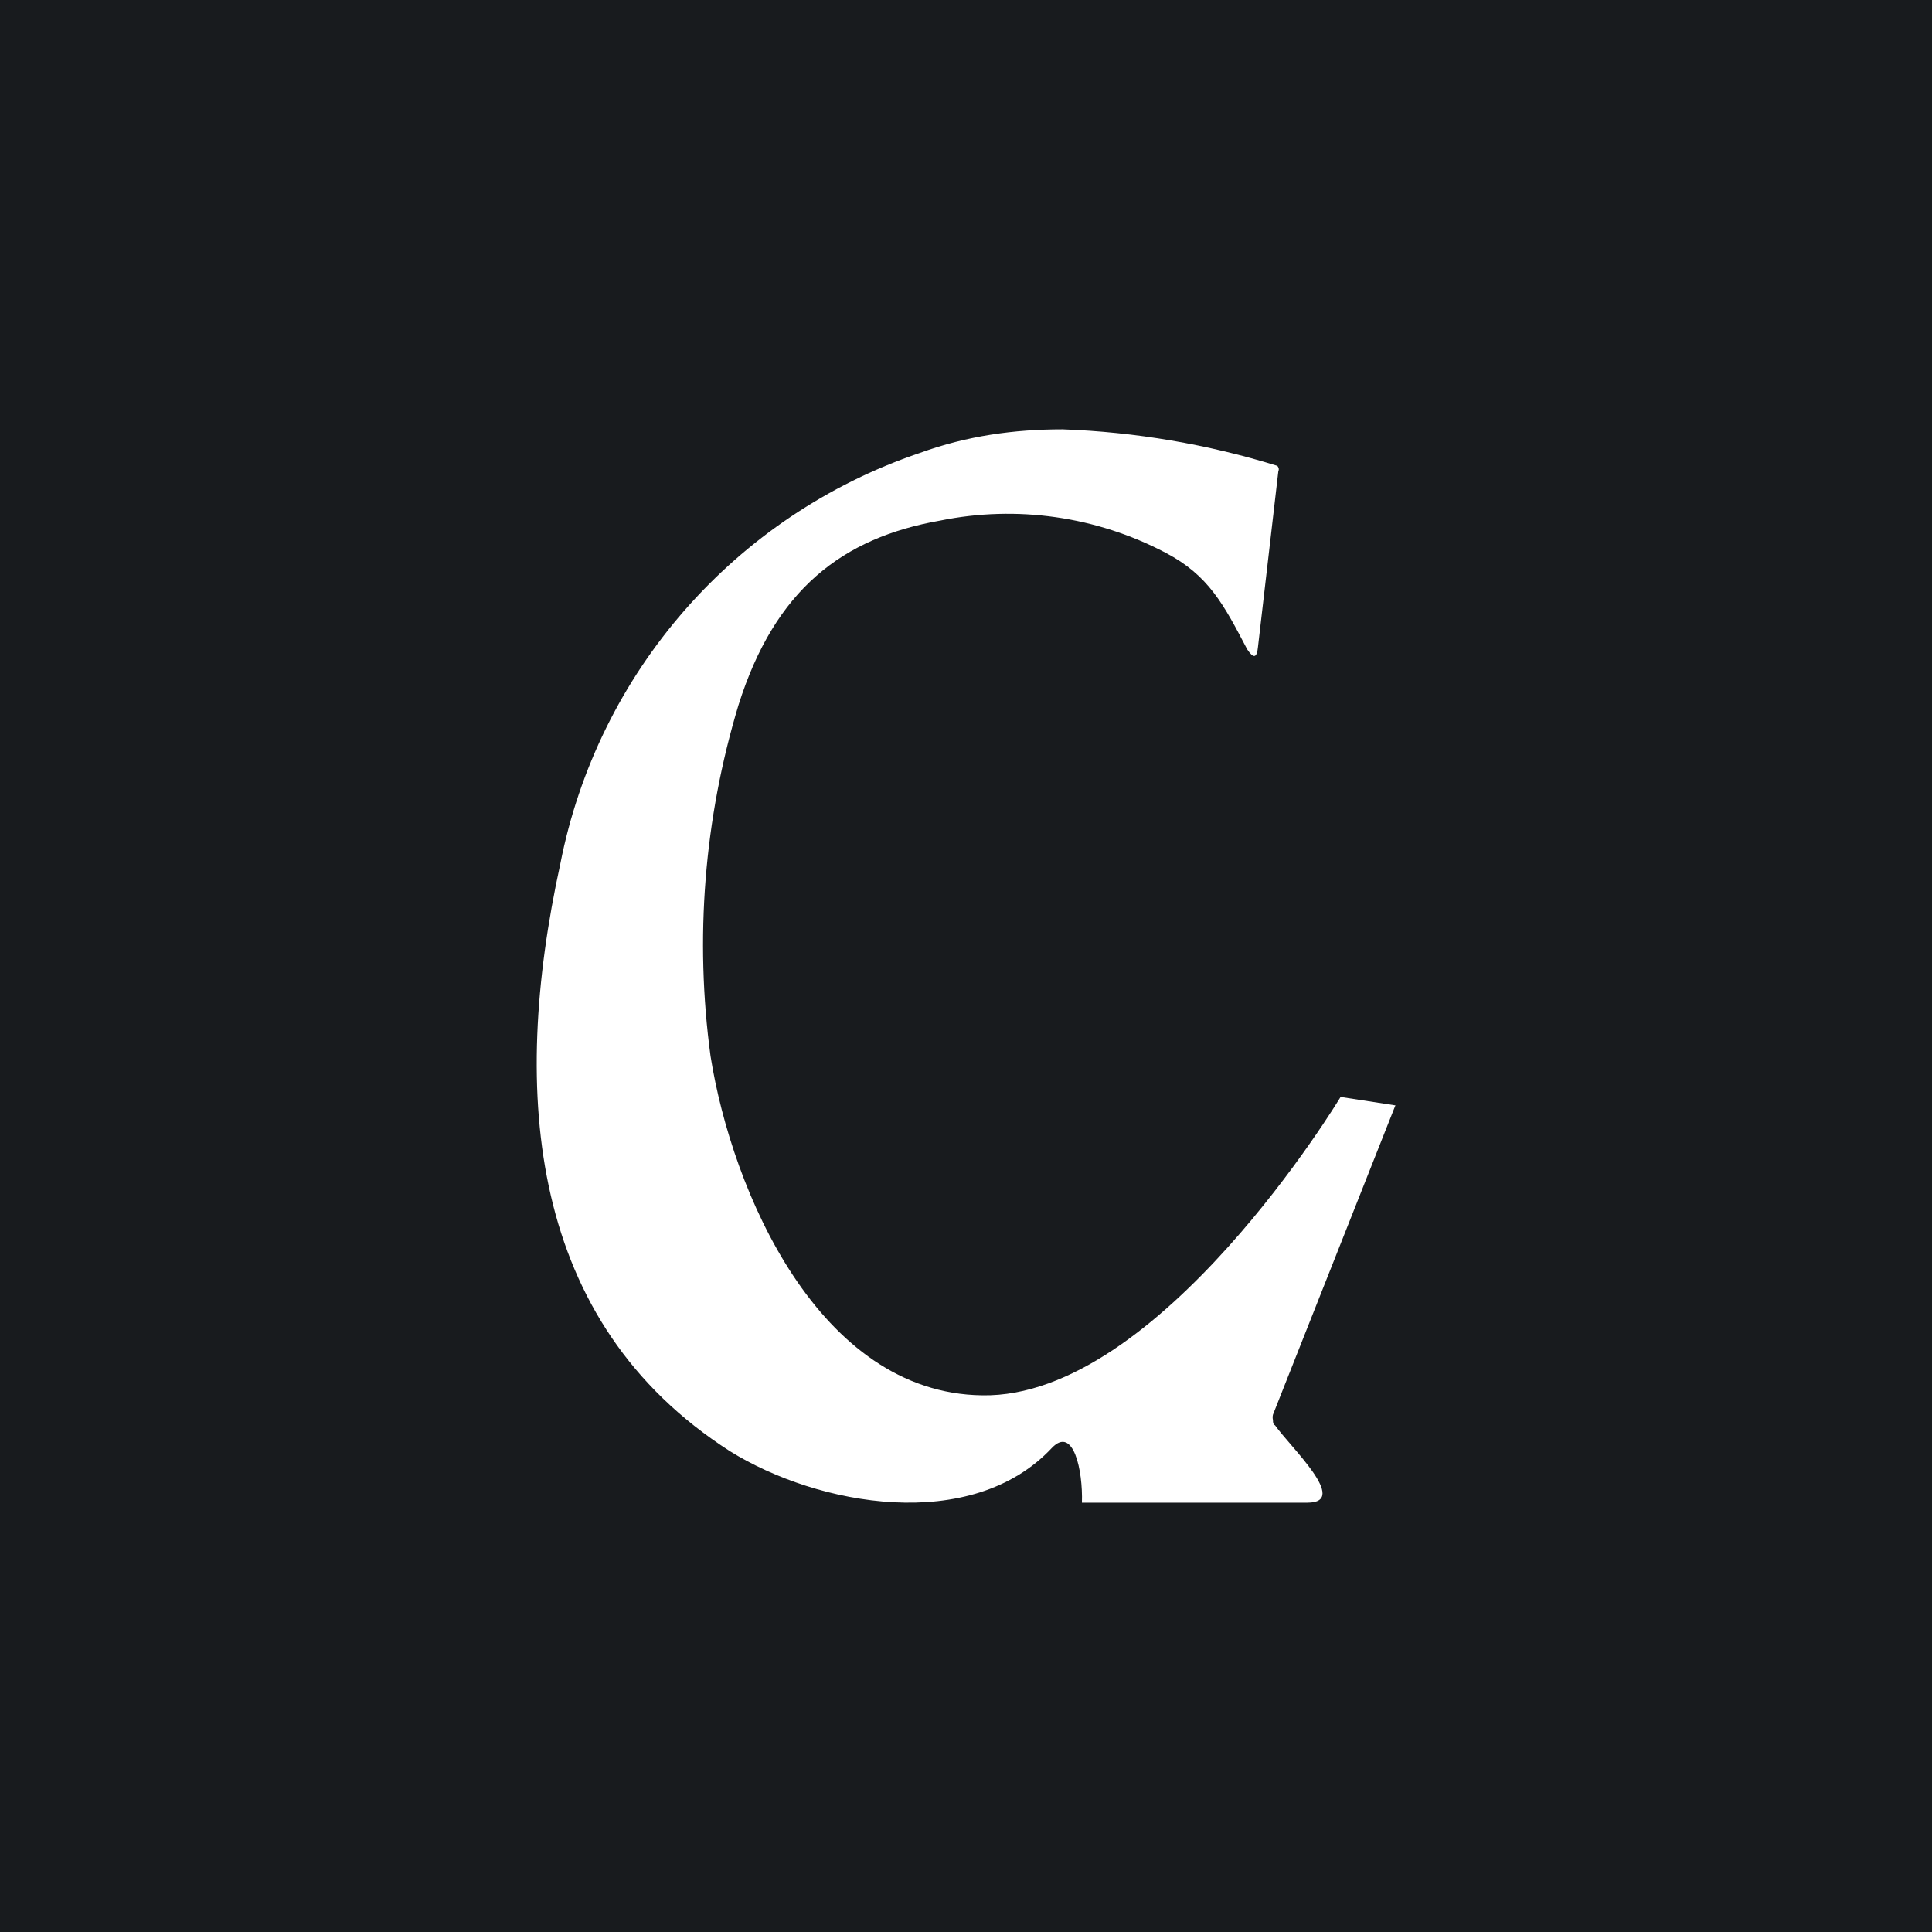
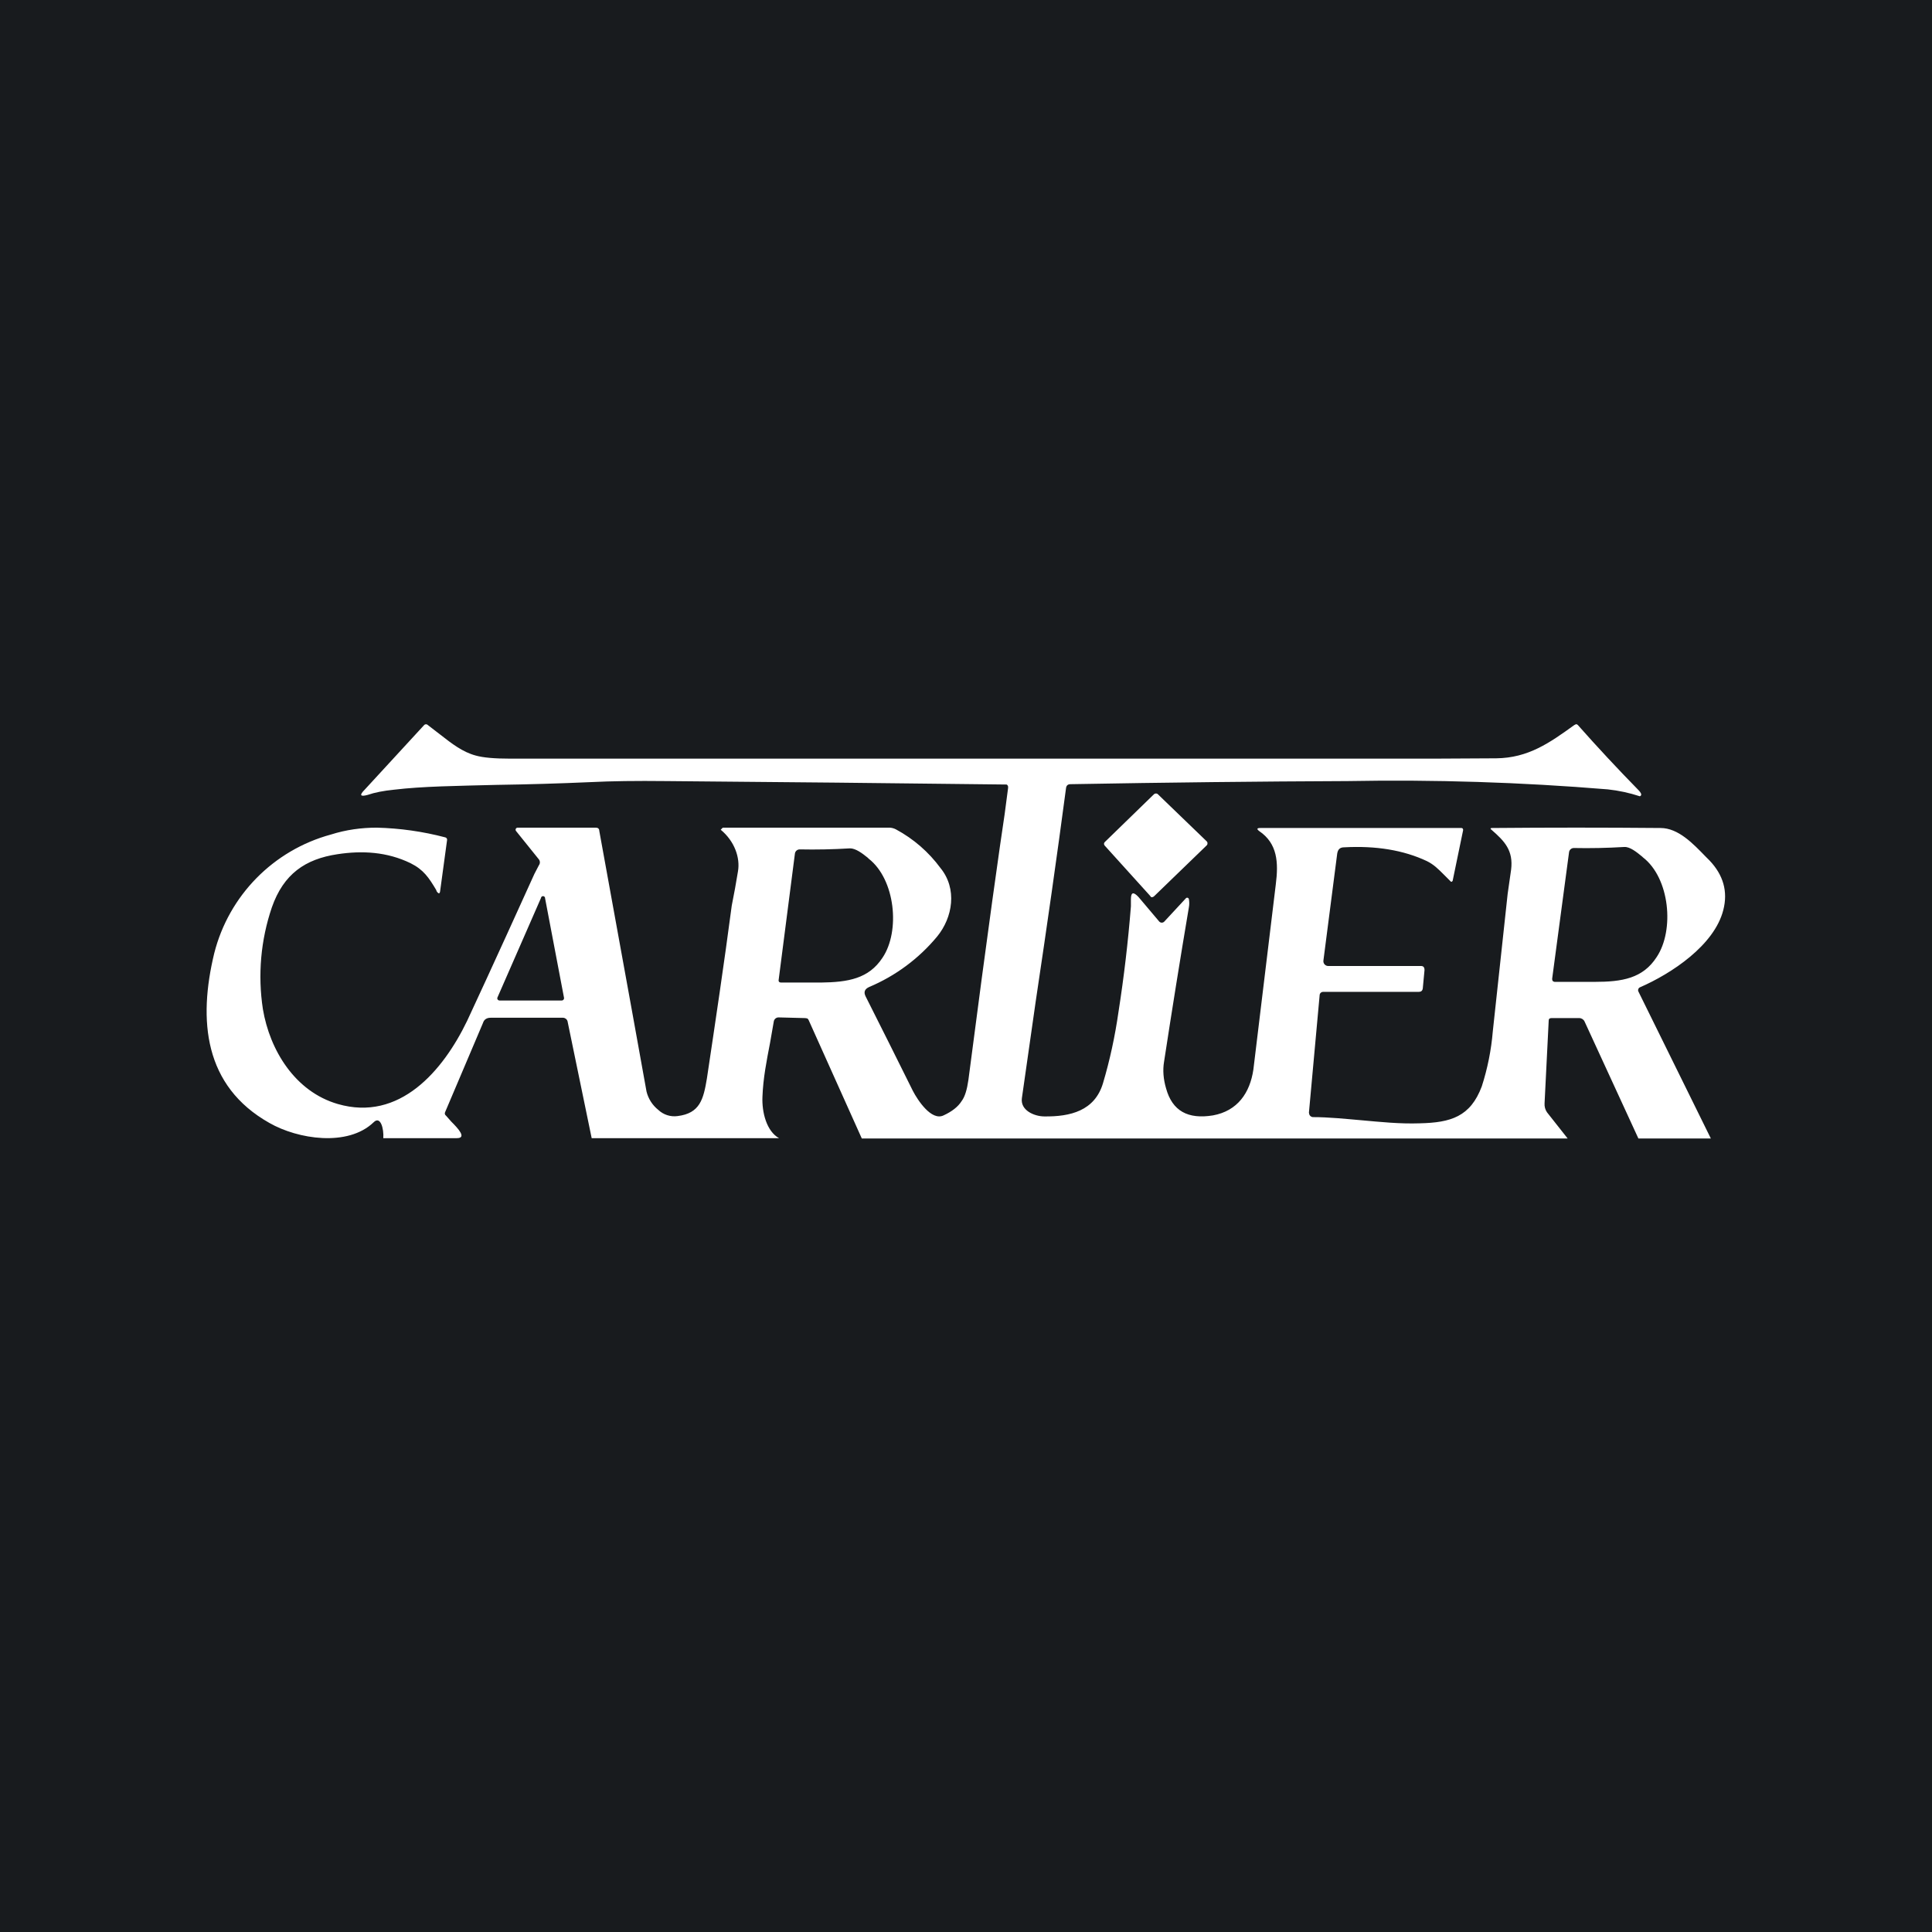
- <svg xmlns="http://www.w3.org/2000/svg" width="18" height="18" viewBox="0 0 18 18">
-   <path fill="#181B1E" d="M0 0h18v18H0z" />
-   <path d="m13 10.3-1.14 2.88a.1.1 0 0 0 0 .05c0 .02 0 .04.02.05.14.2.7.72.3.72h-2.1c.01-.3-.08-.72-.28-.51-.75.8-2.18.54-3 .03-1.87-1.2-2.05-3.32-1.58-5.47a5.07 5.07 0 0 1 3.35-3.83C9.01 4.06 9.45 4 9.9 4a7.7 7.7 0 0 1 2 .34c.01.01.02.03.01.05l-.19 1.64c-.01.1-.04.11-.1.02-.22-.42-.36-.69-.76-.9a3.16 3.16 0 0 0-2.1-.3c-.91.16-1.54.64-1.88 1.72a7.72 7.72 0 0 0-.26 3.27c.2 1.26 1.01 3.14 2.53 3.16 1.65.03 3.34-2.78 3.34-2.78l.52.08Z" fill="#fff" />
+ <svg xmlns="http://www.w3.org/2000/svg" width="56" height="56" viewBox="0 0 56 56">
+   <path fill="#181B1E" d="M0 0h56v56H0z" />
+   <path d="m33.34 25.97-1.32-1.46a.08.08 0 0 1-.02-.06.08.08 0 0 1 .03-.05l1.42-1.38a.08.08 0 0 1 .05-.02c.02 0 .04 0 .06.02l1.41 1.36a.08.08 0 0 1 .03.06.08.08 0 0 1-.02.06l-1.53 1.48-.03.02a.08.08 0 0 1-.06 0l-.02-.03Z" fill="#fff" />
+   <path fill-rule="evenodd" d="M47.49 33h2.1l-2.1-4.26a.09.09 0 0 1 .04-.12c.92-.4 2.16-1.22 2.42-2.24.14-.54 0-1.02-.4-1.44a18.3 18.3 0 0 1-.11-.11c-.36-.37-.79-.83-1.31-.83a273.6 273.6 0 0 0-4.88 0c-.05 0-.06.02-.02.05.38.33.64.6.57 1.16l-.1.7-.43 3.98a7.12 7.12 0 0 1-.32 1.6c-.33.88-.9 1.05-1.8 1.07-.58.02-1.14-.04-1.7-.09-.47-.04-.93-.09-1.4-.09a.12.12 0 0 1-.1-.08l-.01-.05.31-3.4c0-.06.05-.1.1-.1h2.77c.07 0 .11-.03.12-.1l.05-.53c0-.08-.03-.12-.1-.12H38.5a.14.14 0 0 1-.14-.16l.4-3.1c.02-.12.08-.18.2-.18.92-.05 1.72.08 2.4.4.2.1.32.22.5.4a10.55 10.55 0 0 0 .2.2.05.05 0 0 0 .05-.05l.3-1.45c0-.04-.02-.06-.05-.06h-5.83c-.1 0-.11.03-.03.09.53.36.56.91.48 1.54L36.33 31c-.1.68-.46 1.2-1.17 1.33-.73.12-1.18-.13-1.36-.78-.08-.27-.1-.53-.06-.77.23-1.5.47-3 .72-4.48a.65.65 0 0 0 0-.24.05.05 0 0 0-.08-.03l-.63.68a.1.1 0 0 1-.15 0L33 26c-.15-.16-.22-.14-.22.07v.2a40.6 40.6 0 0 1-.36 3.06c-.1.7-.25 1.4-.45 2.07-.24.8-.95.97-1.7.96-.28 0-.7-.17-.65-.53l.4-2.8c.33-2.2.62-4.23.88-6.19.01-.07.05-.11.13-.11 2.8-.05 5.47-.08 8.03-.09a75 75 0 0 1 7.54.24 4.54 4.54 0 0 1 .93.2.05.05 0 0 0 .04-.04v-.03a.31.31 0 0 0-.07-.1 51.1 51.1 0 0 1-1.77-1.9c-.03-.02-.05-.03-.08 0h-.01c-.72.52-1.34.96-2.27.97l-1.85.01H14.8c-.47 0-.8-.03-1.01-.09-.38-.1-.7-.35-1.02-.6l-.39-.3c-.03-.01-.05-.01-.08.01l-1.73 1.88c-.16.16-.13.21.09.15.2-.07.46-.12.76-.15.83-.1 1.83-.11 2.98-.14a91.5 91.5 0 0 0 2.72-.08c.6-.03 1.32-.04 2.19-.03a2466.26 2466.26 0 0 1 9.87.1.09.09 0 0 1 .04.06v.04l-.1.76c-.13.86-.48 3.3-1.05 7.7-.04.28-.1.49-.2.62-.1.16-.28.3-.52.41-.35.17-.75-.44-.89-.71a450.15 450.15 0 0 0-1.37-2.74c-.06-.12-.03-.21.1-.27a5.17 5.17 0 0 0 1.97-1.46c.46-.56.59-1.39.1-1.99a3.89 3.89 0 0 0-1.29-1.12.44.44 0 0 0-.18-.05h-4.84l-.06.06c.4.33.57.81.5 1.21a26.23 26.23 0 0 1-.18.99c-.22 1.67-.47 3.34-.72 5.01-.1.6-.2 1.01-.85 1.09a.68.68 0 0 1-.56-.18.98.98 0 0 1-.34-.53l-.42-2.33-.95-5.23c0-.06-.04-.09-.1-.09H15a.06.06 0 0 0-.04.1l.66.82a.14.14 0 0 1 0 .17l-.13.25c-1.2 2.65-1.86 4.07-1.95 4.26-.7 1.45-1.96 2.93-3.75 2.41-1.24-.36-1.97-1.56-2.17-2.75a6.23 6.23 0 0 1 .26-2.95c.34-.97.97-1.4 1.9-1.54.72-.11 1.44-.07 2.12.26.38.19.53.42.74.77l.02.05c.06.08.09.07.1-.03l.2-1.47a.07.07 0 0 0-.06-.07 8.64 8.64 0 0 0-1.98-.28c-.44 0-.89.06-1.33.2a4.78 4.78 0 0 0-3.38 3.44c-.47 1.94-.3 3.85 1.6 4.92.82.47 2.27.7 3.02-.02.2-.2.3.19.28.46h2.13c.3 0 .04-.28-.16-.48l-.15-.17a.08.08 0 0 1-.03-.1l1.1-2.59c.03-.1.11-.15.22-.15h2.1a.14.14 0 0 1 .13.1l.7 3.39h5.43c-.36-.2-.5-.75-.48-1.2.02-.54.12-1.04.22-1.56l.11-.63a.14.14 0 0 1 .14-.11l.77.02.06.01a.1.1 0 0 1 .04.05L24.98 33h20.46l-.6-.76a.41.41 0 0 1-.07-.26l.12-2.4c0-.05.03-.07.08-.07h.81a.17.17 0 0 1 .15.1L47.49 33Zm.53-5.26c.52-.78.38-2.29-.4-2.89l-.02-.02c-.17-.14-.36-.29-.52-.28-.5.03-.99.04-1.46.03a.14.14 0 0 0-.14.12l-.49 3.67c0 .06.02.08.07.09h1.16c.8 0 1.4-.1 1.8-.72Zm-31.67 1.19-.55-2.89a.06.06 0 0 0-.12-.01l-1.26 2.88c-.02.04.01.09.06.09h1.8c.05 0 .07-.04.07-.07Zm8.83-4.04c.77.6.92 2.1.4 2.87-.4.61-1 .71-1.79.72h-1.15c-.05 0-.08-.03-.07-.08l.47-3.65a.14.14 0 0 1 .14-.13c.48.01.96 0 1.46-.03.16 0 .35.14.51.27l.03.03Z" fill="#fff" />
</svg>
